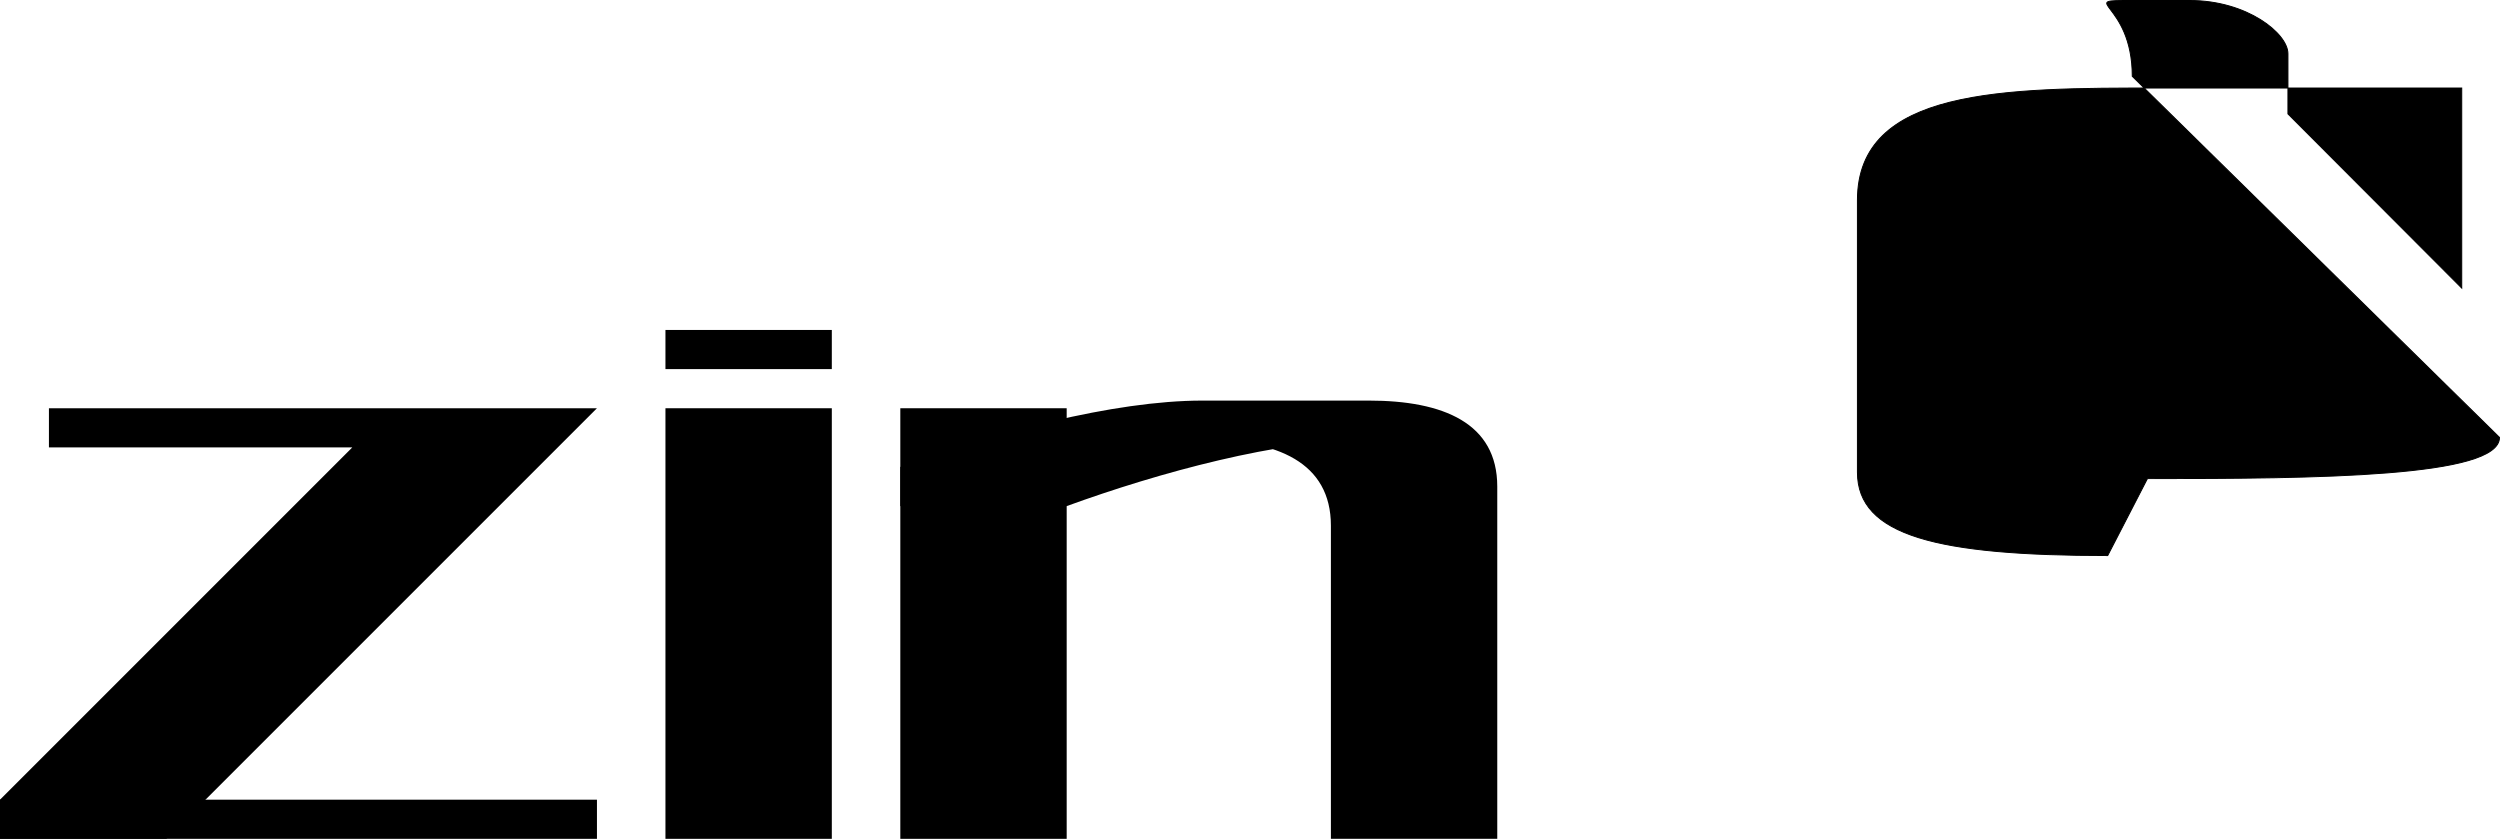
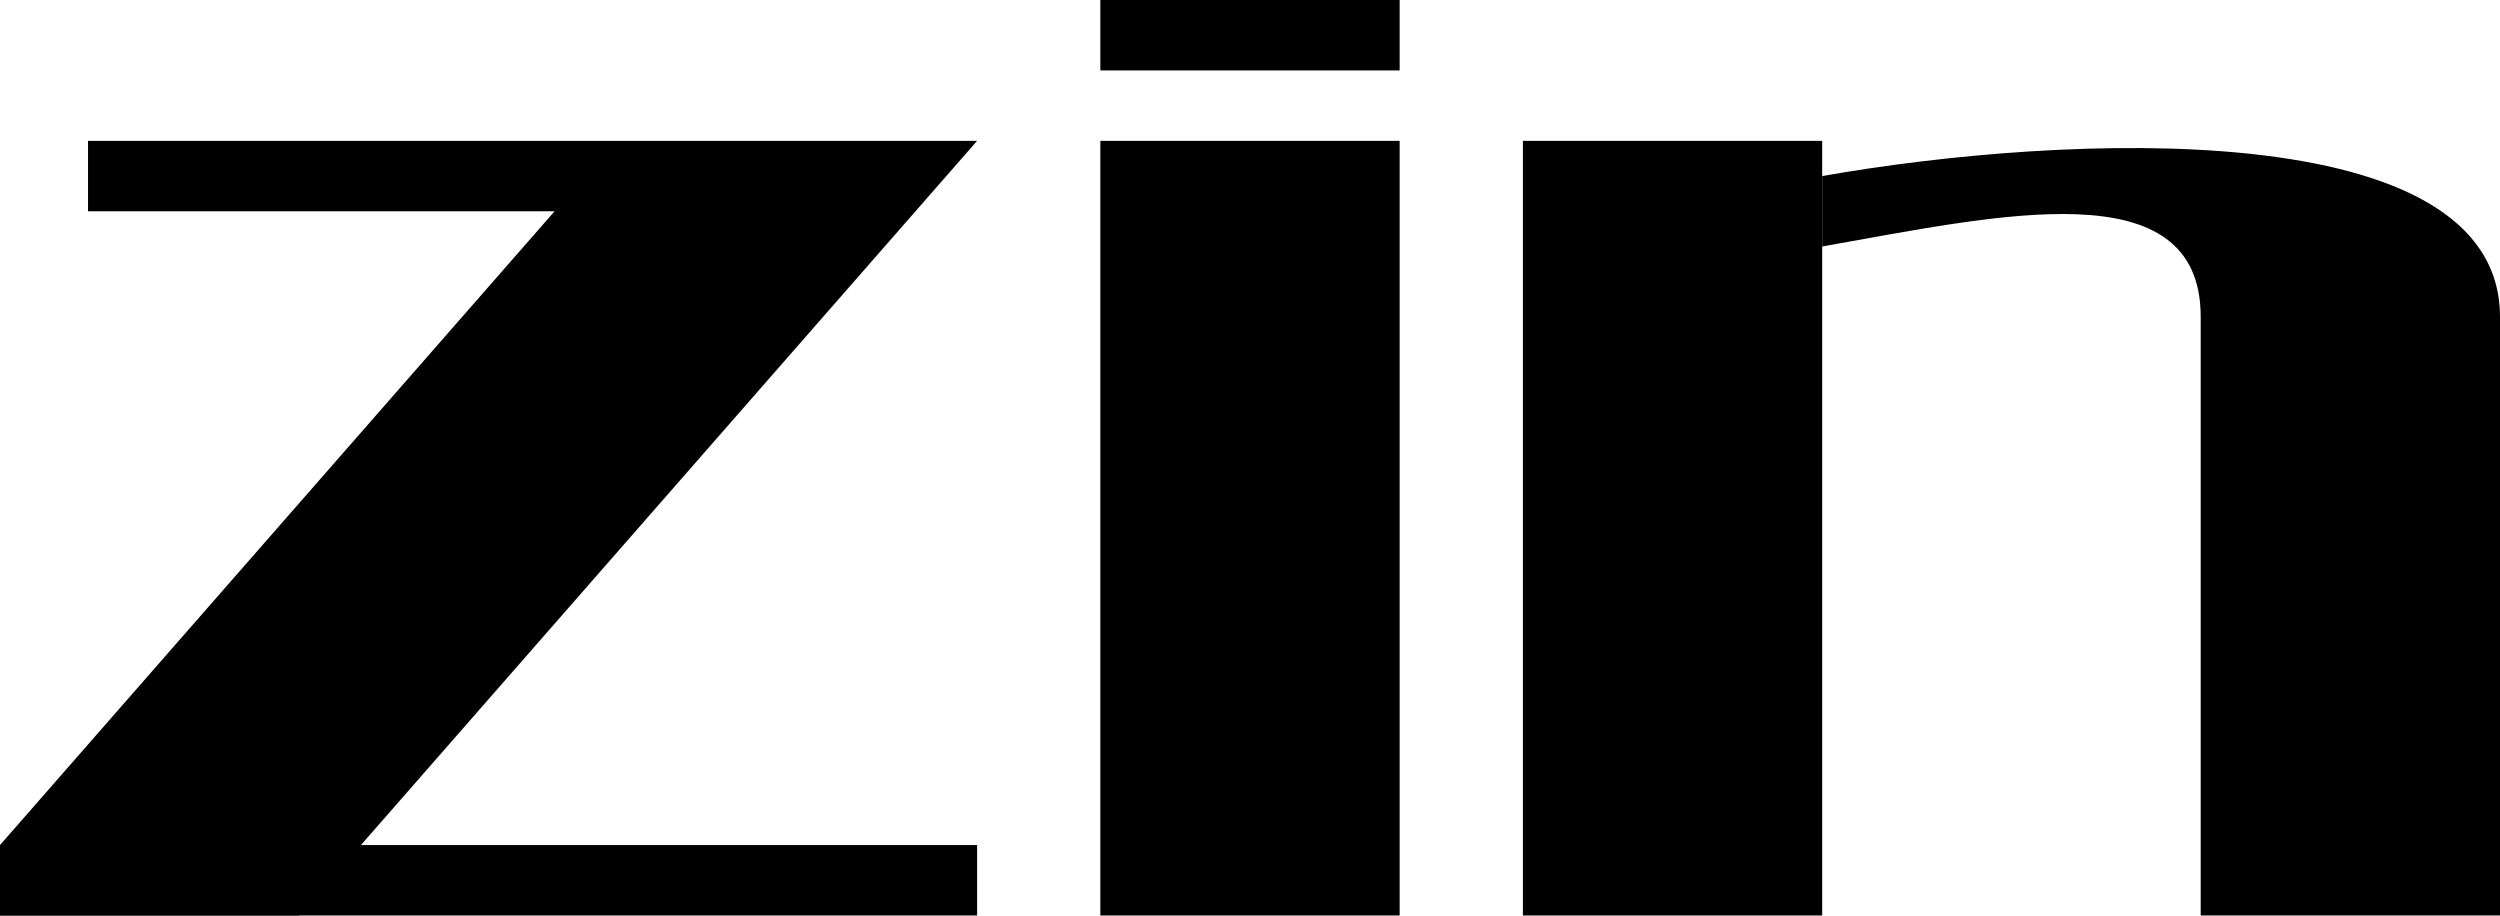
- <svg xmlns="http://www.w3.org/2000/svg" version="1.1" width="2545.107" height="853.966" viewBox="0 0 2545.107 853.966">
-   <path d="M49.813 415.611L49.813 455.461L219.178 455.461L567.869 455.461L398.505 415.611L0 814.116L0 853.966L169.364 853.966L567.869 455.461L607.72 415.611L398.505 415.611Z" style="fill: rgb(0%,0%,0%);stroke: none;" />
-   <path d="M0 814.116L0 853.966L169.364 853.966L607.72 853.966L607.72 814.116L438.355 814.116Z" style="fill: rgb(0%,0%,0%);stroke: none;" />
-   <path d="M677.458 375.761L846.822 375.761L846.822 335.91L677.458 335.91L677.458 375.761Z" style="fill: rgb(0%,0%,0%);stroke: none;" />
-   <path d="M846.822 415.611L677.458 415.611L677.458 455.461L677.458 853.966L846.822 853.966L846.822 814.116Z" style="fill: rgb(0%,0%,0%);stroke: none;" />
-   <path d="M1085.925 415.611L916.561 415.611L916.561 455.461L916.561 853.966L1085.925 853.966L1085.925 814.116Z" style="fill: rgb(0%,0%,0%);stroke: none;" />
-   <path d="M916.561 475.387L916.561 515.237L1085.925 515.237C1180.077 480.968,1302.161 447.663,1393.571 447.663L1224.207 447.663C1300.146 447.663,1354.916 470.649,1354.916 535.162L1354.916 853.966L1524.28 853.966L1524.28 814.116L1524.28 495.312C1524.28 430.798,1469.51 407.813,1393.571 407.813L1224.207 407.813C1132.796 407.813,1010.712 441.118,916.561 475.387Z" style="fill: rgb(0%,0%,0%);stroke: none;" />
-   <path d="M2145.743 565.583C1972.176 565.583,1890.94 545.399,1890.94 480.769L1890.94 203.865C1890.94 89.833,2039.863 89.602,2198.545 89.602L2506.149 89.602C2506.149 131.334,2506.149 212.197,2506.149 293.279L2329.219 115.944L2329.219 54.683C2329.219 34.175,2287.772 0.5,2229.258 0.5L2170.744 0.5C2112.23 0.5,2170.744 0.5,2170.744 77.697L2544.607 445.339C2544.607 485.714,2359.76 487.244,2186.193 487.244Z" style="fill: rgb(0%,0%,0%);stroke: none;" />
-   <path d="M2145.743 565.583C1972.176 565.583,1890.94 545.399,1890.94 480.769L1890.94 203.865C1890.94 89.833,2039.863 89.602,2198.545 89.602L2506.149 89.602C2506.149 131.334,2506.149 212.197,2506.149 293.279L2329.219 115.944L2329.219 54.683C2329.219 34.175,2287.772 0.5,2229.258 0.5L2170.744 0.5C2112.23 0.5,2170.744 0.5,2170.744 77.697L2544.607 445.339C2544.607 485.714,2359.76 487.244,2186.193 487.244Z" style="stroke:rgb(0%,0%,0%); stroke-width: 1;stroke-linecap: round;stroke-miterlimit: 10;fill: none;" />
+ <svg xmlns="http://www.w3.org/2000/svg" version="1.1" width="1414.691" height="518.056" viewBox="0 0 1414.691 518.056">
+   <path d="M49.813 79.701L49.813 119.551L219.178 119.551L518.056 119.551L348.692 79.701L0 478.206L0 518.056L169.364 518.056L518.056 119.551L552.925 79.701L348.692 79.701Z" style="fill: rgb(0%,0%,0%);stroke: none;" />
+   <path d="M0 478.206L0 518.056L169.364 518.056L552.925 518.056L552.925 478.206L383.561 478.206Z" style="fill: rgb(0%,0%,0%);stroke: none;" />
+   <path d="M792.028 79.701L622.663 79.701L622.663 119.551L622.663 518.056L792.028 518.056L792.028 478.206Z" style="fill: rgb(0%,0%,0%);stroke: none;" />
+   <path d="M622.663 39.85L792.028 39.85L792.028 -0L622.663 -0L622.663 39.85Z" style="fill: rgb(0%,0%,0%);stroke: none;" />
+   <path d="M1031.131 79.701L861.766 79.701L861.766 119.551L861.766 518.056L1031.131 518.056L1031.131 478.206Z" style="fill: rgb(0%,0%,0%);stroke: none;" />
+   <path d="M1031.131 99.626C1169.067 75.305,1414.691 64.206,1414.691 179.327L1414.691 518.056L1245.327 518.056L1245.327 179.327C1245.327 95.206,1130.755 121.91,1031.131 139.477Z" style="fill: rgb(0%,0%,0%);stroke: none;" />
</svg>
